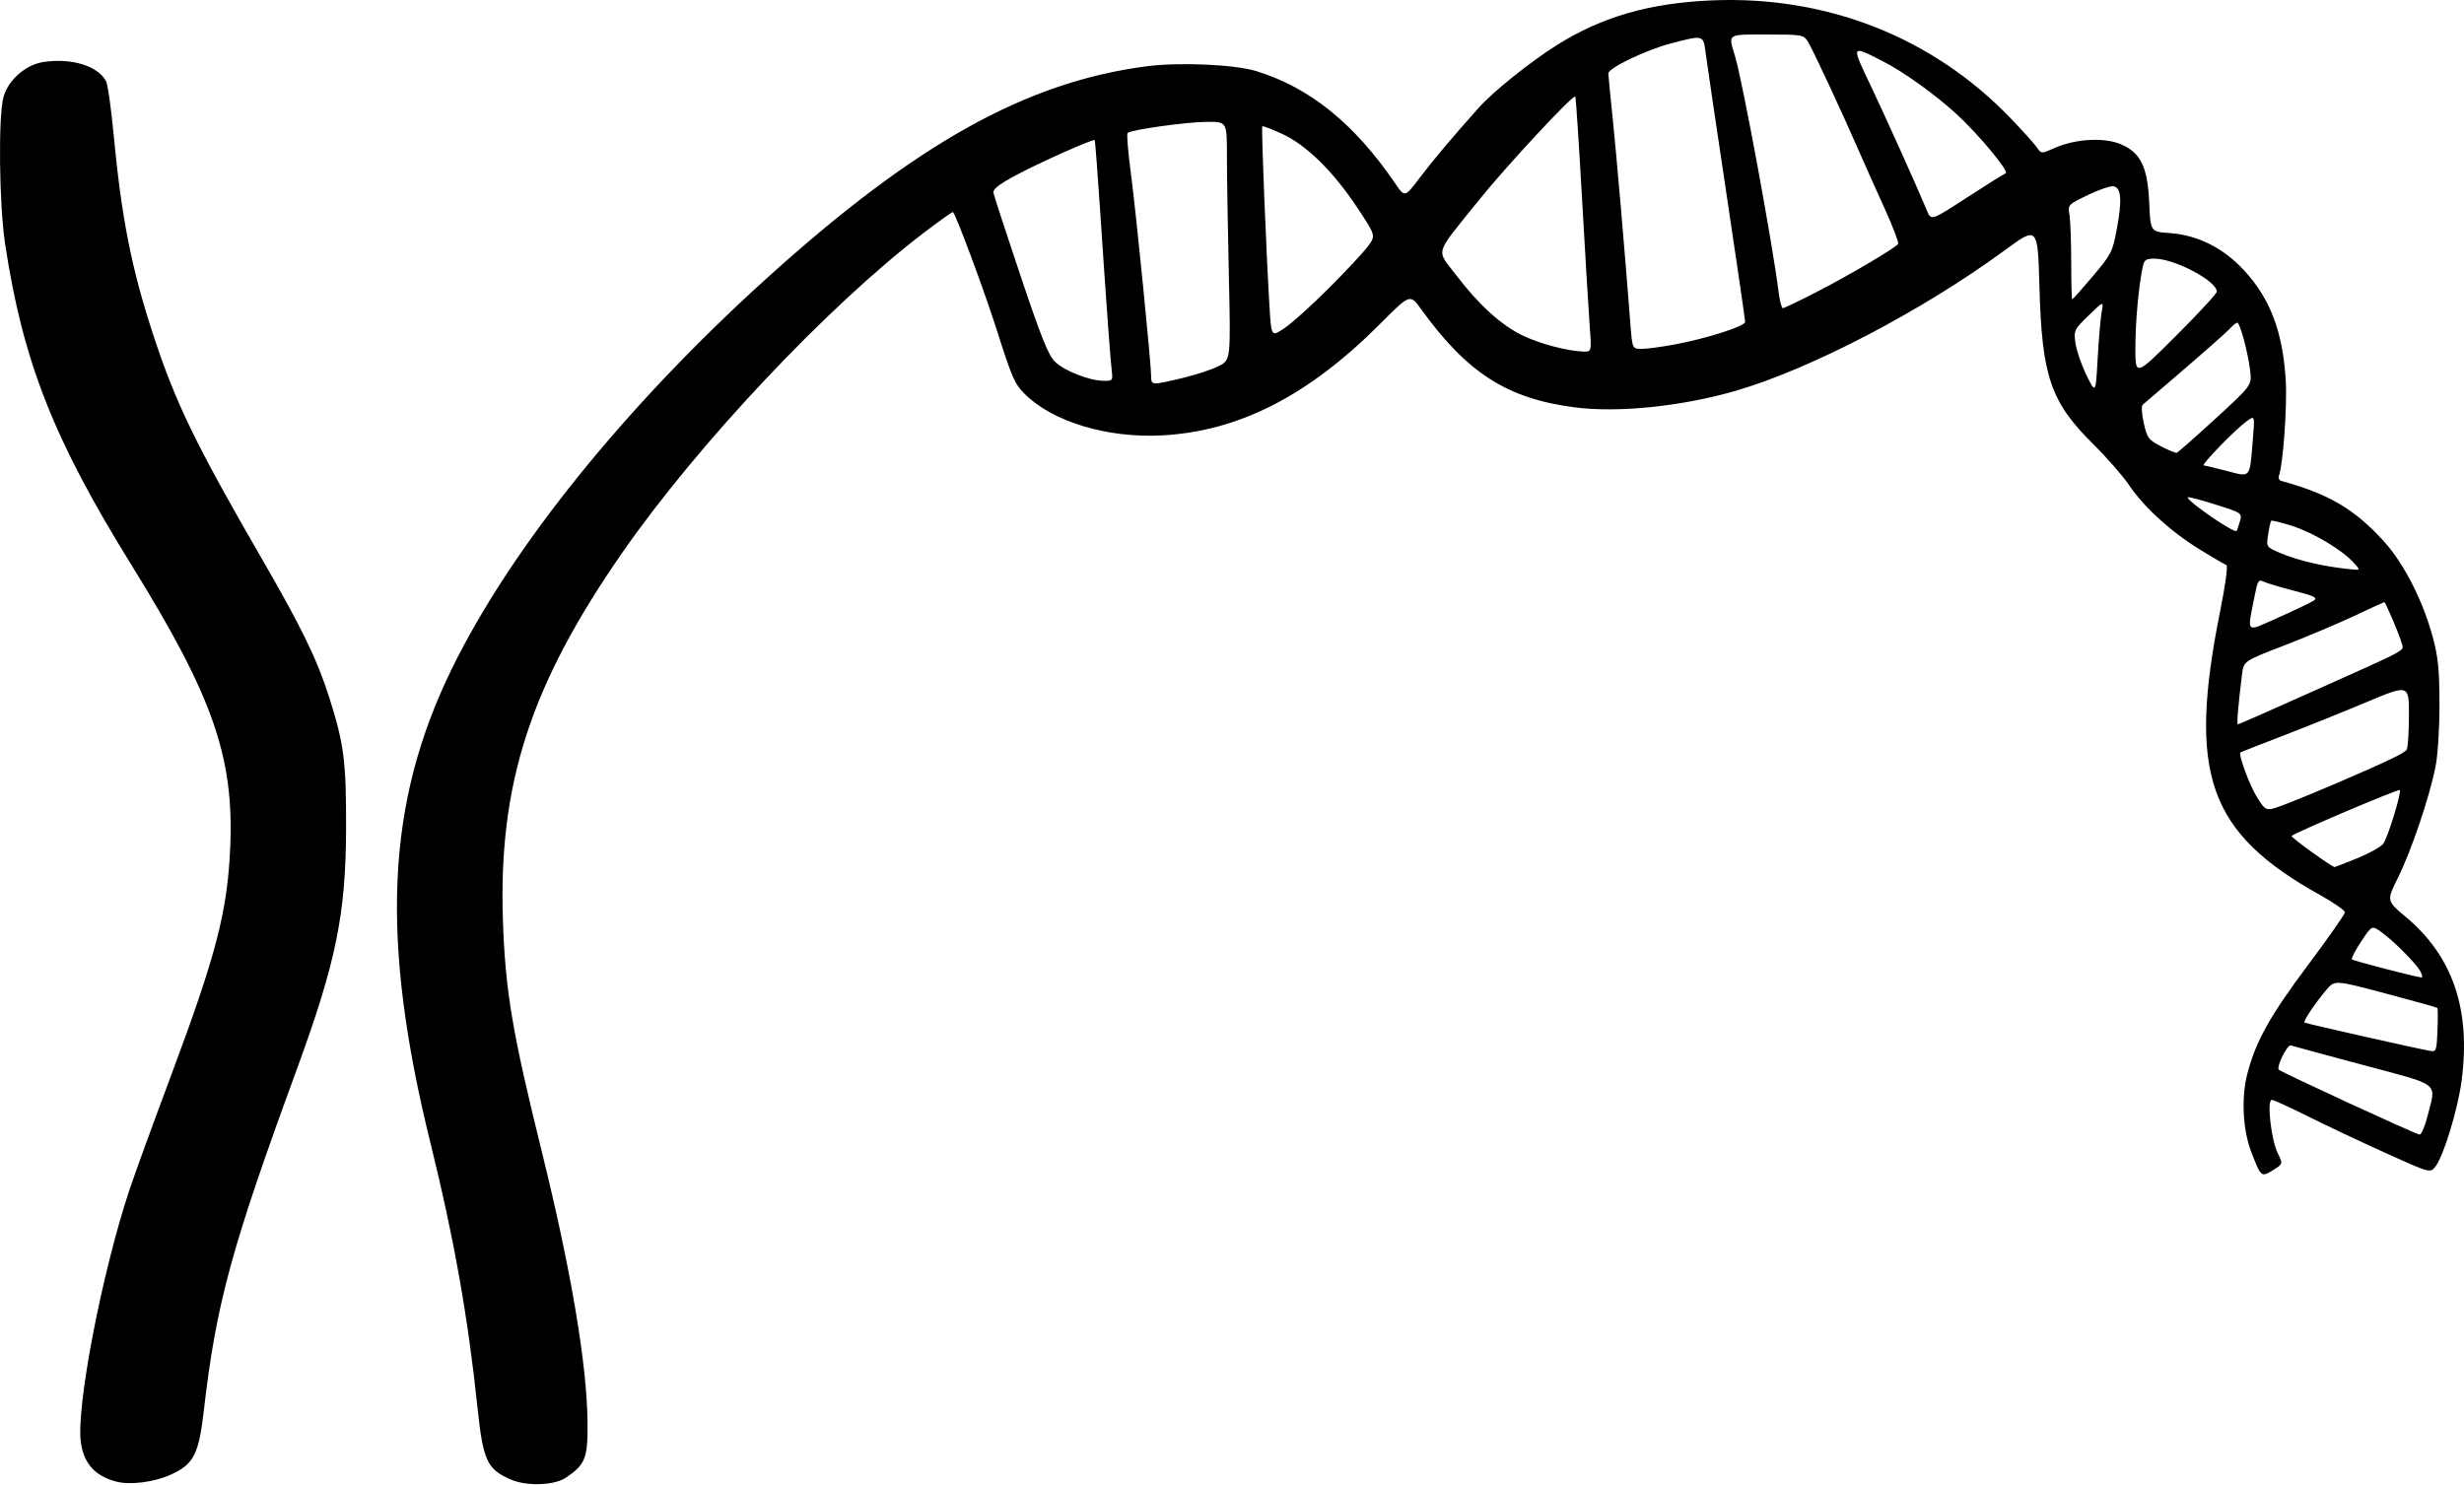
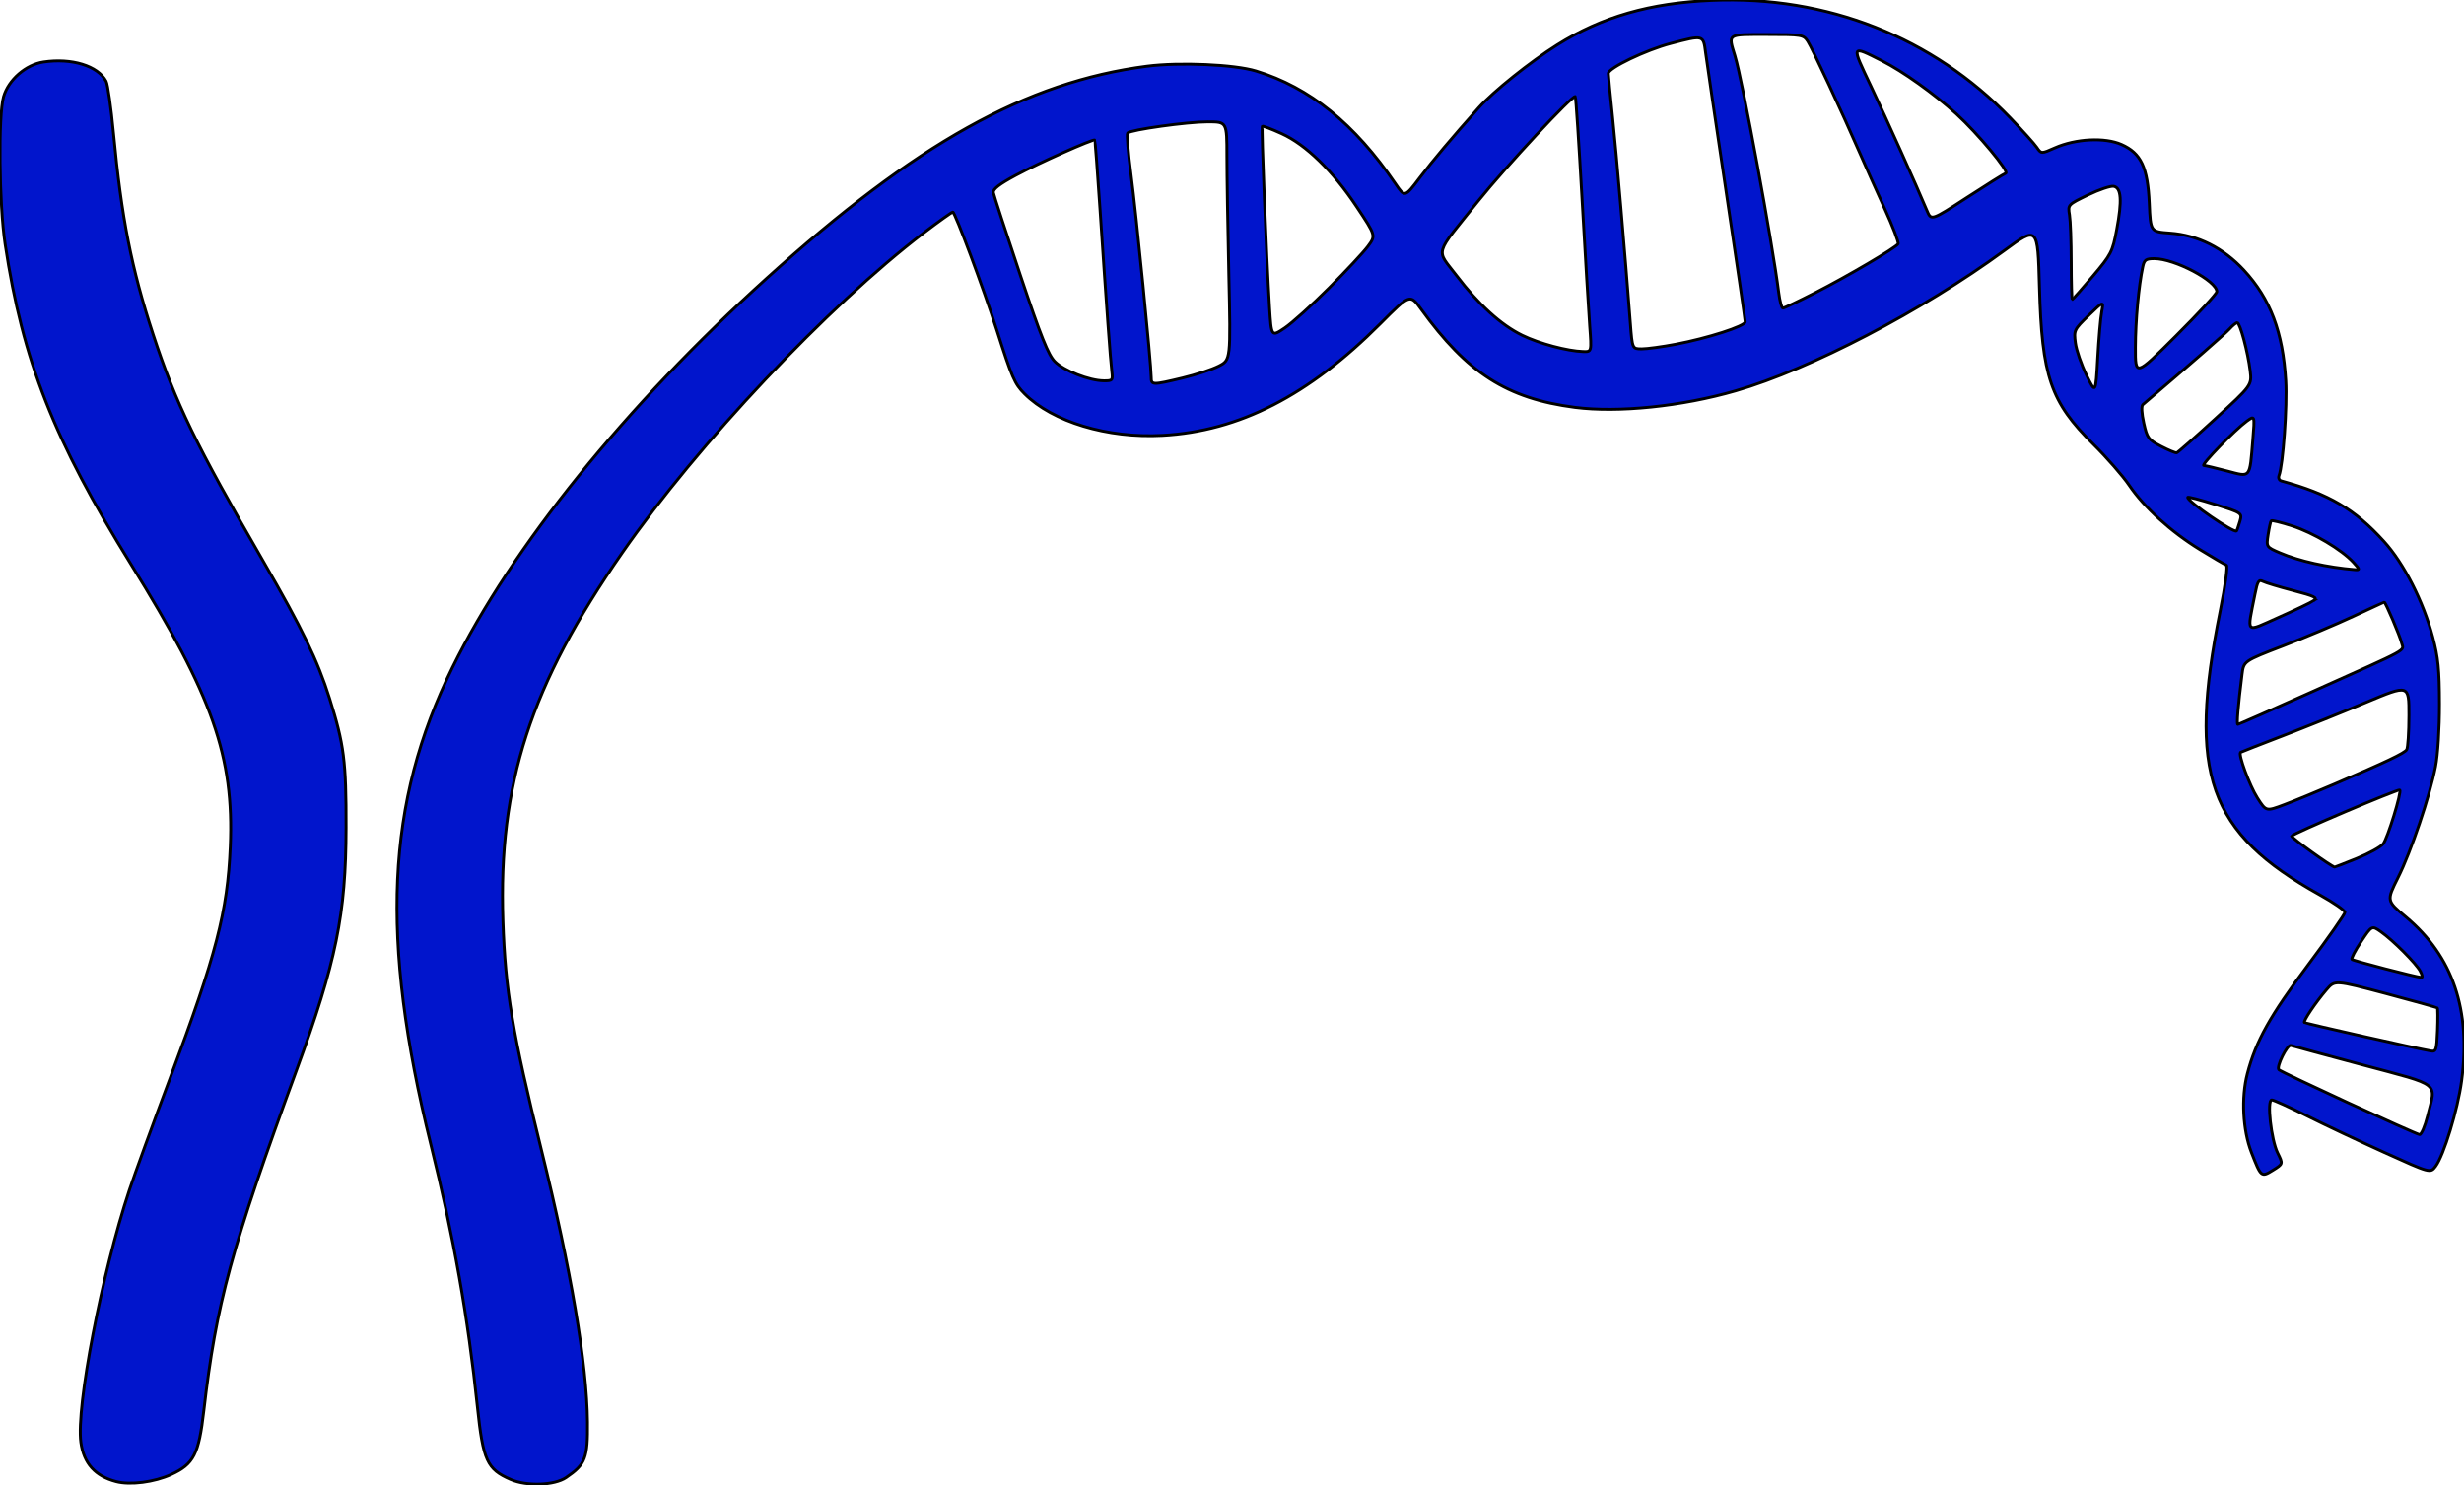
<svg xmlns="http://www.w3.org/2000/svg" version="1.1" width="846.305" height="509.863" viewBox="0 0 846.305 509.863" id="svg1">
  <defs id="defs1" />
-   <path style="fill:#000000" d="m 39.907,508.983 c -7.235,-1.884 -11.141,-6.227 -12.137,-13.496 -1.653,-12.059 7.219,-58.198 16.659,-86.633 1.735,-5.225 8.036,-22.55 14.003,-38.5 15.87,-42.419 19.721,-57.243 20.652,-79.5 1.292,-30.905 -6.017,-51.723 -34.025,-96.902 C 18.441,151.015 7.847,124.078 1.761,83.854 -0.314,70.14 -0.636,39.641 1.227,33.212 2.913,27.391 8.874,22.207 14.926,21.299 c 9.679,-1.451 18.678,1.315 21.514,6.615 0.565,1.056 1.7,9.013 2.521,17.68 2.773,29.268 6.153,46.462 13.616,69.26 7.729,23.61 14.625,37.811 37.872,78 13.266,22.934 18.626,34.022 22.717,47 5.006,15.877 5.746,21.654 5.699,44.5 -0.06,29.725 -3.417,46.145 -17.034,83.316 -22.396,61.138 -27.582,80.189 -31.824,116.916 -1.738,15.044 -3.457,18.399 -11.258,21.97 -5.735,2.626 -13.995,3.69 -18.842,2.427 z m 135.53,-0.712 c -8.175,-3.546 -9.517,-6.471 -11.463,-24.985 -3.246,-30.888 -8.086,-58.124 -16.049,-90.309 -17.473,-70.621 -15.348,-117.244 7.457,-163.622 20.383,-41.452 59.567,-89.999 107.95,-133.747 51.233,-46.324 89.154,-67.481 130.575,-72.849 11.16,-1.446 30.087,-0.617 37.5,1.644 18.394,5.609 33.867,18.12 47.864,38.701 3.229,4.748 3.229,4.748 8.335,-2 4.544,-6.006 11.179,-13.886 20.301,-24.11 4.952,-5.549 17.767,-15.814 26.915,-21.557 C 550.256,5.746 566.689,1.021 588.056,0.128 627.469,-1.519 663.796,12.802 690.469,40.502 c 4.159,4.319 8.254,8.87 9.101,10.112 1.539,2.26 1.539,2.26 6.22,0.189 7.186,-3.179 17.163,-3.686 22.867,-1.162 6.722,2.973 9.006,7.836 9.552,20.337 0.421,9.624 0.421,9.624 7.106,10.102 9.534,0.682 18.309,5.082 25.39,12.73 9.074,9.801 13.389,21.212 14.386,38.044 0.509,8.6 -0.949,28.92 -2.334,32.531 -0.306,0.799 0.052,1.62 0.796,1.825 16.417,4.517 25.193,9.693 35.276,20.804 6.823,7.518 13.431,20.481 16.742,32.84 1.864,6.957 2.282,11.131 2.306,23 0.017,8.385 -0.552,17.452 -1.348,21.5 -2.034,10.336 -8.374,29.104 -12.891,38.155 -3.96,7.935 -3.96,7.935 2.676,13.486 16.171,13.526 22.407,31.872 19.157,56.36 -1.304,9.826 -6.117,25.621 -8.945,29.352 -1.782,2.352 -1.782,2.352 -17.491,-4.762 -8.64,-3.913 -20.634,-9.583 -26.652,-12.602 -6.019,-3.018 -11.465,-5.488 -12.103,-5.488 -1.744,0 -0.226,13.682 2.025,18.247 1.848,3.747 1.848,3.747 -1.627,5.894 -4.02,2.484 -4.061,2.451 -7.4,-6.141 -2.956,-7.607 -3.529,-18.769 -1.386,-27 2.909,-11.172 7.799,-19.933 20.869,-37.386 6.955,-9.287 12.645,-17.415 12.645,-18.061 0,-0.647 -3.821,-3.303 -8.49,-5.903 -38.514,-21.446 -45.604,-41.581 -34.361,-97.577 1.826,-9.092 2.709,-15.62 2.139,-15.81 -0.534,-0.178 -4.64,-2.582 -9.125,-5.342 -9.977,-6.14 -19.06,-14.405 -24.286,-22.101 -2.161,-3.182 -7.687,-9.506 -12.28,-14.053 -14.702,-14.554 -17.677,-23.246 -18.525,-54.119 -0.572,-20.852 -0.572,-20.852 -12.072,-12.414 -28.212,20.7 -66.575,40.729 -92.264,48.171 -18.503,5.36 -40.367,7.61 -55.243,5.684 -23.257,-3.011 -36.922,-11.75 -52.837,-33.791 -3.757,-5.203 -3.757,-5.203 -13.956,5.029 -24.658,24.735 -48.462,36.938 -74.871,38.382 -18.854,1.031 -37.713,-4.659 -47.334,-14.28 -3.408,-3.408 -4.286,-5.427 -9.541,-21.928 -4.477,-14.057 -14.328,-40.496 -15.09,-40.498 -0.35,-0.001 -4.85,3.211 -10,7.138 -32.87,25.065 -77.63,72.561 -103.524,109.851 -31.583,45.483 -42.606,79.495 -41.003,126.509 0.818,23.991 3.212,38.237 13.241,78.826 10.14,41.034 15.609,73.324 15.81,93.338 0.124,12.415 -0.697,14.538 -7.378,19.086 -3.981,2.709 -13.5,3.043 -18.98,0.667 z M 833.786,383.399 c 2.97,-11.825 4.914,-10.286 -22.128,-17.528 -13.062,-3.498 -24.236,-6.527 -24.829,-6.73 -1.216,-0.416 -5.073,7.395 -4.122,8.346 0.922,0.922 47.028,22.175 48.329,22.278 0.621,0.049 1.858,-2.816 2.75,-6.366 z m 3.361,-37.138 c -0.192,-0.192 -8.194,-2.431 -17.781,-4.975 -17.432,-4.626 -17.432,-4.626 -20.292,-1.279 -3.795,4.442 -8.058,10.793 -7.563,11.265 0.365,0.348 38.859,9.024 43.396,9.782 1.829,0.305 2.025,-0.299 2.294,-7.055 0.162,-4.064 0.137,-7.546 -0.055,-7.738 z m -5.835,-12.584 c -1.443,-2.696 -9.329,-10.607 -13.528,-13.572 -3.123,-2.205 -3.123,-2.205 -6.823,3.367 -2.035,3.064 -3.456,5.815 -3.159,6.113 0.482,0.482 21.938,6.06 23.89,6.211 0.432,0.033 0.261,-0.92 -0.381,-2.118 z m -21.758,-38.801 c 4.044,-1.638 8.087,-3.872 8.984,-4.963 1.495,-1.819 6.441,-17.897 5.694,-18.508 -0.533,-0.437 -36.952,15.051 -37.145,15.797 -0.15,0.578 13.842,10.654 14.796,10.654 0.175,0 3.628,-1.341 7.672,-2.979 z m -8.146,-25.339 c 18.395,-7.899 24.437,-10.773 25.213,-11.993 0.416,-0.654 0.763,-5.973 0.771,-11.82 0.015,-10.63 0.015,-10.63 -14.735,-4.449 -8.113,3.4 -21.05,8.604 -28.75,11.565 -7.7,2.961 -14.154,5.493 -14.342,5.625 -0.889,0.626 3.09,11.406 5.761,15.61 2.999,4.721 2.999,4.721 9.29,2.345 3.46,-1.306 11.016,-4.404 16.791,-6.884 z m -6.898,-32.076 c 34.011,-15.257 31.068,-13.648 30.359,-16.606 -0.576,-2.402 -5.505,-14 -5.949,-14 -0.119,0 -4.895,2.193 -10.613,4.872 -5.719,2.68 -16.535,7.237 -24.036,10.127 -13.638,5.255 -13.638,5.255 -14.211,9.878 -1.366,11.007 -1.876,17.123 -1.428,17.123 0.265,0 11.91,-5.127 25.879,-11.394 z m 0.153,-31.118 c 1.487,-1.003 0.42,-1.531 -7,-3.468 -4.815,-1.257 -9.51,-2.674 -10.434,-3.15 -1.421,-0.732 -1.839,-0.058 -2.713,4.382 -2.762,14.024 -3.59,13.199 8.043,8.024 5.693,-2.533 11.14,-5.137 12.105,-5.788 z m 13.67,-13.131 c -4.023,-4.385 -13.771,-10.193 -21.033,-12.532 -3.765,-1.213 -7.019,-2.007 -7.23,-1.765 -0.211,0.242 -0.679,2.365 -1.039,4.718 -0.656,4.279 -0.656,4.279 4.111,6.322 6.534,2.801 16.124,4.944 25.691,5.739 1.751,0.146 1.706,-0.078 -0.5,-2.482 z m -39.018,-14.031 c 0.845,-2.945 0.845,-2.945 -8.531,-5.911 -5.156,-1.631 -9.375,-2.71 -9.375,-2.397 0,1.455 15.905,12.379 16.781,11.526 0.154,-0.151 0.661,-1.599 1.125,-3.218 z m 4.465,-28.167 c 0.69,-8.34 0.69,-8.34 -2.091,-6.325 -4.05,2.934 -15.893,15.155 -14.752,15.223 0.534,0.032 4.121,0.881 7.971,1.888 8.259,2.159 7.749,2.779 8.872,-10.785 z m -12.874,-7.16 c 12.548,-11.5 12.548,-11.5 11.951,-16.5 -0.756,-6.323 -3.485,-16.5 -4.425,-16.5 -0.392,0 -1.571,0.949 -2.618,2.109 -1.501,1.661 -12.841,11.564 -29.822,26.043 -0.551,0.469 -0.42,2.999 0.326,6.334 1.155,5.16 1.573,5.725 5.917,7.984 2.571,1.337 5,2.341 5.398,2.231 0.399,-0.11 6.371,-5.376 13.273,-11.701 z m -39.048,-36.679 c 0.699,-3.821 0.699,-3.821 -4.456,1.179 -5.02,4.869 -5.139,5.117 -4.562,9.477 0.326,2.462 2.025,7.412 3.776,11 3.184,6.523 3.184,6.523 3.863,-5.656 0.374,-6.698 0.994,-13.898 1.378,-16 z M 406.177,129.858 c 4.548,-1.09 10.132,-2.933 12.409,-4.094 4.14,-2.112 4.14,-2.112 3.483,-31.261 -0.361,-16.032 -0.658,-34.436 -0.659,-40.899 -0.002,-11.75 -0.002,-11.75 -6.633,-11.75 -6.995,0 -26.434,2.714 -27.491,3.839 -0.342,0.364 0.184,6.736 1.169,14.161 1.763,13.289 6.953,65.358 6.952,69.75 -2.4e-4,2.734 0.383,2.743 10.769,0.254 z m -24.303,-2.254 c -0.467,-3.723 -1.793,-21.97 -4.051,-55.744 -0.864,-12.922 -1.681,-23.605 -1.816,-23.74 -0.493,-0.493 -19.32,7.906 -27.099,12.09 -5.651,3.039 -7.914,4.79 -7.709,5.963 0.16,0.913 4.332,13.703 9.27,28.421 7.096,21.15 9.579,27.361 11.842,29.625 3.149,3.15 11.797,6.552 16.784,6.603 3.018,0.031 3.165,-0.14 2.779,-3.217 z m 379.534,-27.414 c 0,-3.674 -14.504,-11.336 -21.458,-11.336 -2.881,0 -3.471,0.408 -3.973,2.75 -1.423,6.64 -2.51,18.512 -2.539,27.737 -0.031,9.987 -0.031,9.987 13.969,-3.987 7.7,-7.685 14,-14.509 14,-15.164 z m -215.391,11.914 c -0.357,-4.812 -1.538,-24.46 -2.624,-43.662 -1.086,-19.202 -2.134,-35.071 -2.328,-35.265 -0.784,-0.784 -23.827,24.003 -33.361,35.886 -15.339,19.119 -14.516,16.306 -7.482,25.546 7.651,10.05 15.285,17 22.609,20.58 5.808,2.839 15.55,5.436 20.956,5.585 2.879,0.08 2.879,0.08 2.23,-8.671 z m 29.457,6.178 c 11.096,-2.105 23.934,-6.234 23.934,-7.699 0,-0.651 -2.905,-20.544 -6.456,-44.206 -3.551,-23.663 -6.759,-45.385 -7.129,-48.273 -0.789,-6.156 -0.683,-6.128 -11.977,-3.172 -8.5,2.225 -21.44,8.44 -21.436,10.296 10e-4,0.619 0.66,7.426 1.465,15.126 1.306,12.503 4.266,46.833 6.099,70.75 0.671,8.75 0.671,8.75 3.942,8.75 1.799,0 7,-0.707 11.558,-1.572 z M 456.481,98.937 c 5.815,-5.821 11.816,-12.25 13.334,-14.288 2.761,-3.705 2.761,-3.705 -3.817,-13.585 -8.262,-12.41 -17.429,-21.35 -25.799,-25.158 -3.461,-1.575 -6.453,-2.707 -6.65,-2.517 -0.371,0.359 1.392,44.307 2.495,62.171 0.63,10.206 0.63,10.206 5.246,7.083 2.539,-1.718 9.374,-7.885 15.19,-13.706 z m 167.037,1.6 c 11.206,-5.735 27.587,-15.384 28.428,-16.745 0.285,-0.461 -1.796,-5.923 -4.625,-12.138 -2.829,-6.215 -6.613,-14.675 -8.409,-18.8 -6.25,-14.354 -16.492,-36.332 -18.017,-38.658 -1.473,-2.248 -2.031,-2.342 -14.011,-2.342 -13.884,0 -13.327,-0.373 -10.982,7.356 2.596,8.557 12.875,64.211 15.033,81.394 0.363,2.888 1.004,5.25 1.426,5.25 0.422,0 5.442,-2.393 11.156,-5.317 z m 95.277,-5.622 c 6.353,-7.528 6.778,-8.356 8.22,-15.998 1.894,-10.043 1.591,-14.414 -1.034,-14.912 -1.06,-0.201 -5.039,1.14 -8.842,2.98 -6.902,3.339 -6.914,3.352 -6.334,6.857 0.32,1.932 0.586,9.25 0.592,16.262 0.006,7.013 0.166,12.75 0.355,12.75 0.189,0 3.359,-3.573 7.044,-7.939 z m -29.889,-35.394 c 1.391,-0.464 -9.575,-13.654 -16.921,-20.354 -7.605,-6.935 -18.396,-14.645 -25.577,-18.273 -10.716,-5.415 -10.617,-5.639 -3.837,8.639 5.497,11.578 15.57,33.958 19.274,42.824 1.456,3.484 1.456,3.484 13.758,-4.509 6.766,-4.396 12.753,-8.143 13.304,-8.327 z" id="path1" />
+   <path style="fill:#0115cc;fill-opacity:1;stroke:#000000;stroke-opacity:1" d="m 39.907,508.983 c -7.235,-1.884 -11.141,-6.227 -12.137,-13.496 -1.653,-12.059 7.219,-58.198 16.659,-86.633 1.735,-5.225 8.036,-22.55 14.003,-38.5 15.87,-42.419 19.721,-57.243 20.652,-79.5 1.292,-30.905 -6.017,-51.723 -34.025,-96.902 C 18.441,151.015 7.847,124.078 1.761,83.854 -0.314,70.14 -0.636,39.641 1.227,33.212 2.913,27.391 8.874,22.207 14.926,21.299 c 9.679,-1.451 18.678,1.315 21.514,6.615 0.565,1.056 1.7,9.013 2.521,17.68 2.773,29.268 6.153,46.462 13.616,69.26 7.729,23.61 14.625,37.811 37.872,78 13.266,22.934 18.626,34.022 22.717,47 5.006,15.877 5.746,21.654 5.699,44.5 -0.06,29.725 -3.417,46.145 -17.034,83.316 -22.396,61.138 -27.582,80.189 -31.824,116.916 -1.738,15.044 -3.457,18.399 -11.258,21.97 -5.735,2.626 -13.995,3.69 -18.842,2.427 z m 135.53,-0.712 c -8.175,-3.546 -9.517,-6.471 -11.463,-24.985 -3.246,-30.888 -8.086,-58.124 -16.049,-90.309 -17.473,-70.621 -15.348,-117.244 7.457,-163.622 20.383,-41.452 59.567,-89.999 107.95,-133.747 51.233,-46.324 89.154,-67.481 130.575,-72.849 11.16,-1.446 30.087,-0.617 37.5,1.644 18.394,5.609 33.867,18.12 47.864,38.701 3.229,4.748 3.229,4.748 8.335,-2 4.544,-6.006 11.179,-13.886 20.301,-24.11 4.952,-5.549 17.767,-15.814 26.915,-21.557 C 550.256,5.746 566.689,1.021 588.056,0.128 627.469,-1.519 663.796,12.802 690.469,40.502 c 4.159,4.319 8.254,8.87 9.101,10.112 1.539,2.26 1.539,2.26 6.22,0.189 7.186,-3.179 17.163,-3.686 22.867,-1.162 6.722,2.973 9.006,7.836 9.552,20.337 0.421,9.624 0.421,9.624 7.106,10.102 9.534,0.682 18.309,5.082 25.39,12.73 9.074,9.801 13.389,21.212 14.386,38.044 0.509,8.6 -0.949,28.92 -2.334,32.531 -0.306,0.799 0.052,1.62 0.796,1.825 16.417,4.517 25.193,9.693 35.276,20.804 6.823,7.518 13.431,20.481 16.742,32.84 1.864,6.957 2.282,11.131 2.306,23 0.017,8.385 -0.552,17.452 -1.348,21.5 -2.034,10.336 -8.374,29.104 -12.891,38.155 -3.96,7.935 -3.96,7.935 2.676,13.486 16.171,13.526 22.407,31.872 19.157,56.36 -1.304,9.826 -6.117,25.621 -8.945,29.352 -1.782,2.352 -1.782,2.352 -17.491,-4.762 -8.64,-3.913 -20.634,-9.583 -26.652,-12.602 -6.019,-3.018 -11.465,-5.488 -12.103,-5.488 -1.744,0 -0.226,13.682 2.025,18.247 1.848,3.747 1.848,3.747 -1.627,5.894 -4.02,2.484 -4.061,2.451 -7.4,-6.141 -2.956,-7.607 -3.529,-18.769 -1.386,-27 2.909,-11.172 7.799,-19.933 20.869,-37.386 6.955,-9.287 12.645,-17.415 12.645,-18.061 0,-0.647 -3.821,-3.303 -8.49,-5.903 -38.514,-21.446 -45.604,-41.581 -34.361,-97.577 1.826,-9.092 2.709,-15.62 2.139,-15.81 -0.534,-0.178 -4.64,-2.582 -9.125,-5.342 -9.977,-6.14 -19.06,-14.405 -24.286,-22.101 -2.161,-3.182 -7.687,-9.506 -12.28,-14.053 -14.702,-14.554 -17.677,-23.246 -18.525,-54.119 -0.572,-20.852 -0.572,-20.852 -12.072,-12.414 -28.212,20.7 -66.575,40.729 -92.264,48.171 -18.503,5.36 -40.367,7.61 -55.243,5.684 -23.257,-3.011 -36.922,-11.75 -52.837,-33.791 -3.757,-5.203 -3.757,-5.203 -13.956,5.029 -24.658,24.735 -48.462,36.938 -74.871,38.382 -18.854,1.031 -37.713,-4.659 -47.334,-14.28 -3.408,-3.408 -4.286,-5.427 -9.541,-21.928 -4.477,-14.057 -14.328,-40.496 -15.09,-40.498 -0.35,-0.001 -4.85,3.211 -10,7.138 -32.87,25.065 -77.63,72.561 -103.524,109.851 -31.583,45.483 -42.606,79.495 -41.003,126.509 0.818,23.991 3.212,38.237 13.241,78.826 10.14,41.034 15.609,73.324 15.81,93.338 0.124,12.415 -0.697,14.538 -7.378,19.086 -3.981,2.709 -13.5,3.043 -18.98,0.667 z M 833.786,383.399 c 2.97,-11.825 4.914,-10.286 -22.128,-17.528 -13.062,-3.498 -24.236,-6.527 -24.829,-6.73 -1.216,-0.416 -5.073,7.395 -4.122,8.346 0.922,0.922 47.028,22.175 48.329,22.278 0.621,0.049 1.858,-2.816 2.75,-6.366 z m 3.361,-37.138 c -0.192,-0.192 -8.194,-2.431 -17.781,-4.975 -17.432,-4.626 -17.432,-4.626 -20.292,-1.279 -3.795,4.442 -8.058,10.793 -7.563,11.265 0.365,0.348 38.859,9.024 43.396,9.782 1.829,0.305 2.025,-0.299 2.294,-7.055 0.162,-4.064 0.137,-7.546 -0.055,-7.738 z m -5.835,-12.584 c -1.443,-2.696 -9.329,-10.607 -13.528,-13.572 -3.123,-2.205 -3.123,-2.205 -6.823,3.367 -2.035,3.064 -3.456,5.815 -3.159,6.113 0.482,0.482 21.938,6.06 23.89,6.211 0.432,0.033 0.261,-0.92 -0.381,-2.118 z m -21.758,-38.801 c 4.044,-1.638 8.087,-3.872 8.984,-4.963 1.495,-1.819 6.441,-17.897 5.694,-18.508 -0.533,-0.437 -36.952,15.051 -37.145,15.797 -0.15,0.578 13.842,10.654 14.796,10.654 0.175,0 3.628,-1.341 7.672,-2.979 z m -8.146,-25.339 c 18.395,-7.899 24.437,-10.773 25.213,-11.993 0.416,-0.654 0.763,-5.973 0.771,-11.82 0.015,-10.63 0.015,-10.63 -14.735,-4.449 -8.113,3.4 -21.05,8.604 -28.75,11.565 -7.7,2.961 -14.154,5.493 -14.342,5.625 -0.889,0.626 3.09,11.406 5.761,15.61 2.999,4.721 2.999,4.721 9.29,2.345 3.46,-1.306 11.016,-4.404 16.791,-6.884 z m -6.898,-32.076 c 34.011,-15.257 31.068,-13.648 30.359,-16.606 -0.576,-2.402 -5.505,-14 -5.949,-14 -0.119,0 -4.895,2.193 -10.613,4.872 -5.719,2.68 -16.535,7.237 -24.036,10.127 -13.638,5.255 -13.638,5.255 -14.211,9.878 -1.366,11.007 -1.876,17.123 -1.428,17.123 0.265,0 11.91,-5.127 25.879,-11.394 z m 0.153,-31.118 c 1.487,-1.003 0.42,-1.531 -7,-3.468 -4.815,-1.257 -9.51,-2.674 -10.434,-3.15 -1.421,-0.732 -1.839,-0.058 -2.713,4.382 -2.762,14.024 -3.59,13.199 8.043,8.024 5.693,-2.533 11.14,-5.137 12.105,-5.788 z m 13.67,-13.131 c -4.023,-4.385 -13.771,-10.193 -21.033,-12.532 -3.765,-1.213 -7.019,-2.007 -7.23,-1.765 -0.211,0.242 -0.679,2.365 -1.039,4.718 -0.656,4.279 -0.656,4.279 4.111,6.322 6.534,2.801 16.124,4.944 25.691,5.739 1.751,0.146 1.706,-0.078 -0.5,-2.482 z m -39.018,-14.031 c 0.845,-2.945 0.845,-2.945 -8.531,-5.911 -5.156,-1.631 -9.375,-2.71 -9.375,-2.397 0,1.455 15.905,12.379 16.781,11.526 0.154,-0.151 0.661,-1.599 1.125,-3.218 z m 4.465,-28.167 c 0.69,-8.34 0.69,-8.34 -2.091,-6.325 -4.05,2.934 -15.893,15.155 -14.752,15.223 0.534,0.032 4.121,0.881 7.971,1.888 8.259,2.159 7.749,2.779 8.872,-10.785 z m -12.874,-7.16 c 12.548,-11.5 12.548,-11.5 11.951,-16.5 -0.756,-6.323 -3.485,-16.5 -4.425,-16.5 -0.392,0 -1.571,0.949 -2.618,2.109 -1.501,1.661 -12.841,11.564 -29.822,26.043 -0.551,0.469 -0.42,2.999 0.326,6.334 1.155,5.16 1.573,5.725 5.917,7.984 2.571,1.337 5,2.341 5.398,2.231 0.399,-0.11 6.371,-5.376 13.273,-11.701 z m -39.048,-36.679 c 0.699,-3.821 0.699,-3.821 -4.456,1.179 -5.02,4.869 -5.139,5.117 -4.562,9.477 0.326,2.462 2.025,7.412 3.776,11 3.184,6.523 3.184,6.523 3.863,-5.656 0.374,-6.698 0.994,-13.898 1.378,-16 z M 406.177,129.858 c 4.548,-1.09 10.132,-2.933 12.409,-4.094 4.14,-2.112 4.14,-2.112 3.483,-31.261 -0.361,-16.032 -0.658,-34.436 -0.659,-40.899 -0.002,-11.75 -0.002,-11.75 -6.633,-11.75 -6.995,0 -26.434,2.714 -27.491,3.839 -0.342,0.364 0.184,6.736 1.169,14.161 1.763,13.289 6.953,65.358 6.952,69.75 -2.4e-4,2.734 0.383,2.743 10.769,0.254 z m -24.303,-2.254 c -0.467,-3.723 -1.793,-21.97 -4.051,-55.744 -0.864,-12.922 -1.681,-23.605 -1.816,-23.74 -0.493,-0.493 -19.32,7.906 -27.099,12.09 -5.651,3.039 -7.914,4.79 -7.709,5.963 0.16,0.913 4.332,13.703 9.27,28.421 7.096,21.15 9.579,27.361 11.842,29.625 3.149,3.15 11.797,6.552 16.784,6.603 3.018,0.031 3.165,-0.14 2.779,-3.217 z m 379.534,-27.414 c 0,-3.674 -14.504,-11.336 -21.458,-11.336 -2.881,0 -3.471,0.408 -3.973,2.75 -1.423,6.64 -2.51,18.512 -2.539,27.737 -0.031,9.987 -0.031,9.987 13.969,-3.987 7.7,-7.685 14,-14.509 14,-15.164 z m -215.391,11.914 c -0.357,-4.812 -1.538,-24.46 -2.624,-43.662 -1.086,-19.202 -2.134,-35.071 -2.328,-35.265 -0.784,-0.784 -23.827,24.003 -33.361,35.886 -15.339,19.119 -14.516,16.306 -7.482,25.546 7.651,10.05 15.285,17 22.609,20.58 5.808,2.839 15.55,5.436 20.956,5.585 2.879,0.08 2.879,0.08 2.23,-8.671 z m 29.457,6.178 c 11.096,-2.105 23.934,-6.234 23.934,-7.699 0,-0.651 -2.905,-20.544 -6.456,-44.206 -3.551,-23.663 -6.759,-45.385 -7.129,-48.273 -0.789,-6.156 -0.683,-6.128 -11.977,-3.172 -8.5,2.225 -21.44,8.44 -21.436,10.296 10e-4,0.619 0.66,7.426 1.465,15.126 1.306,12.503 4.266,46.833 6.099,70.75 0.671,8.75 0.671,8.75 3.942,8.75 1.799,0 7,-0.707 11.558,-1.572 z M 456.481,98.937 c 5.815,-5.821 11.816,-12.25 13.334,-14.288 2.761,-3.705 2.761,-3.705 -3.817,-13.585 -8.262,-12.41 -17.429,-21.35 -25.799,-25.158 -3.461,-1.575 -6.453,-2.707 -6.65,-2.517 -0.371,0.359 1.392,44.307 2.495,62.171 0.63,10.206 0.63,10.206 5.246,7.083 2.539,-1.718 9.374,-7.885 15.19,-13.706 z m 167.037,1.6 c 11.206,-5.735 27.587,-15.384 28.428,-16.745 0.285,-0.461 -1.796,-5.923 -4.625,-12.138 -2.829,-6.215 -6.613,-14.675 -8.409,-18.8 -6.25,-14.354 -16.492,-36.332 -18.017,-38.658 -1.473,-2.248 -2.031,-2.342 -14.011,-2.342 -13.884,0 -13.327,-0.373 -10.982,7.356 2.596,8.557 12.875,64.211 15.033,81.394 0.363,2.888 1.004,5.25 1.426,5.25 0.422,0 5.442,-2.393 11.156,-5.317 z m 95.277,-5.622 c 6.353,-7.528 6.778,-8.356 8.22,-15.998 1.894,-10.043 1.591,-14.414 -1.034,-14.912 -1.06,-0.201 -5.039,1.14 -8.842,2.98 -6.902,3.339 -6.914,3.352 -6.334,6.857 0.32,1.932 0.586,9.25 0.592,16.262 0.006,7.013 0.166,12.75 0.355,12.75 0.189,0 3.359,-3.573 7.044,-7.939 z m -29.889,-35.394 c 1.391,-0.464 -9.575,-13.654 -16.921,-20.354 -7.605,-6.935 -18.396,-14.645 -25.577,-18.273 -10.716,-5.415 -10.617,-5.639 -3.837,8.639 5.497,11.578 15.57,33.958 19.274,42.824 1.456,3.484 1.456,3.484 13.758,-4.509 6.766,-4.396 12.753,-8.143 13.304,-8.327 z" id="path1" />
</svg>
